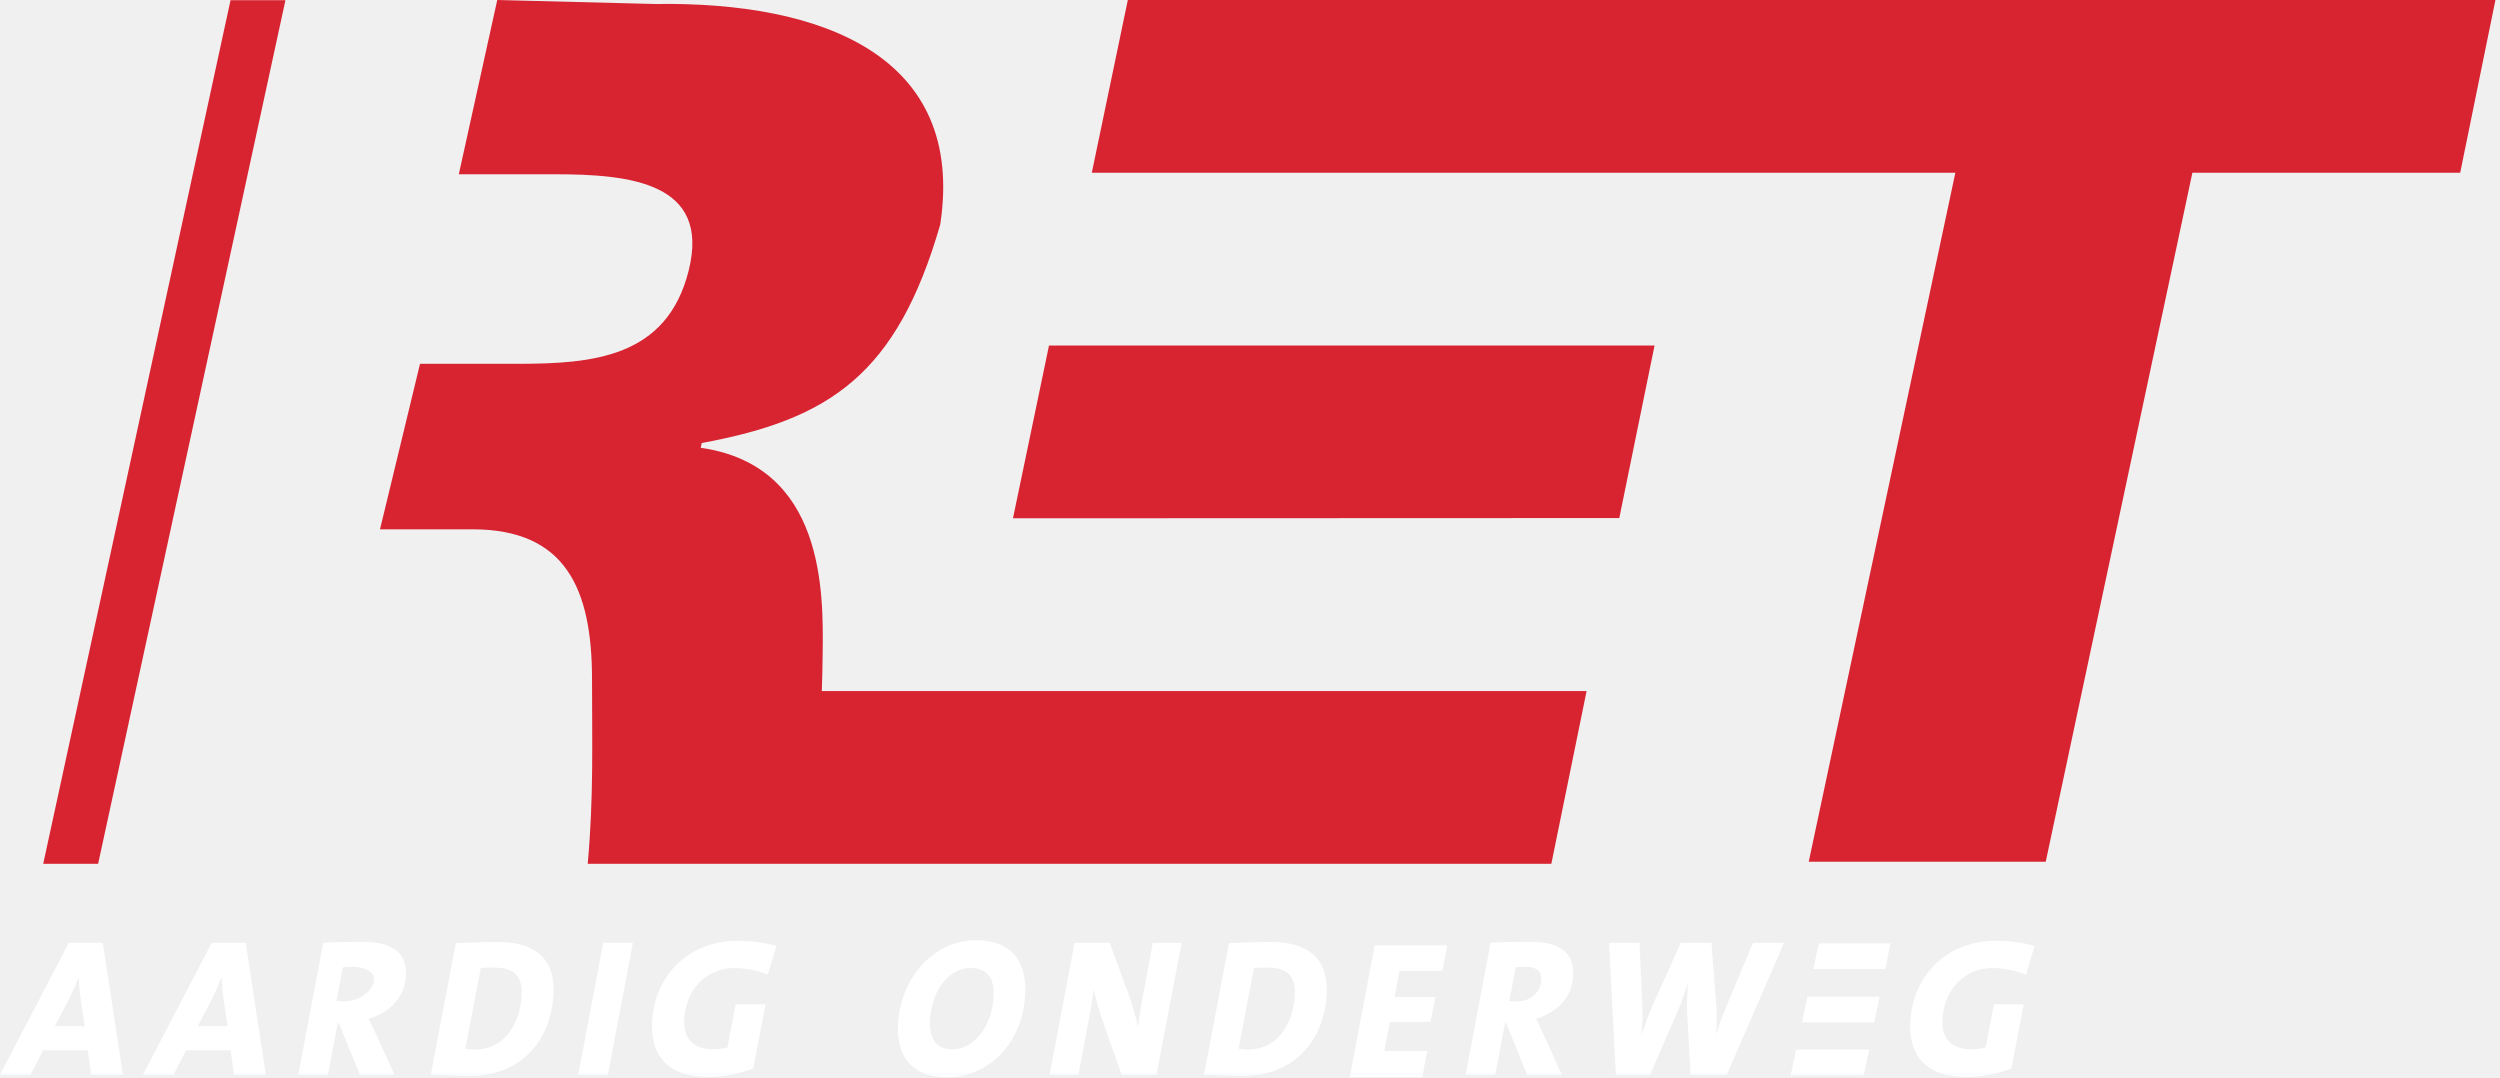
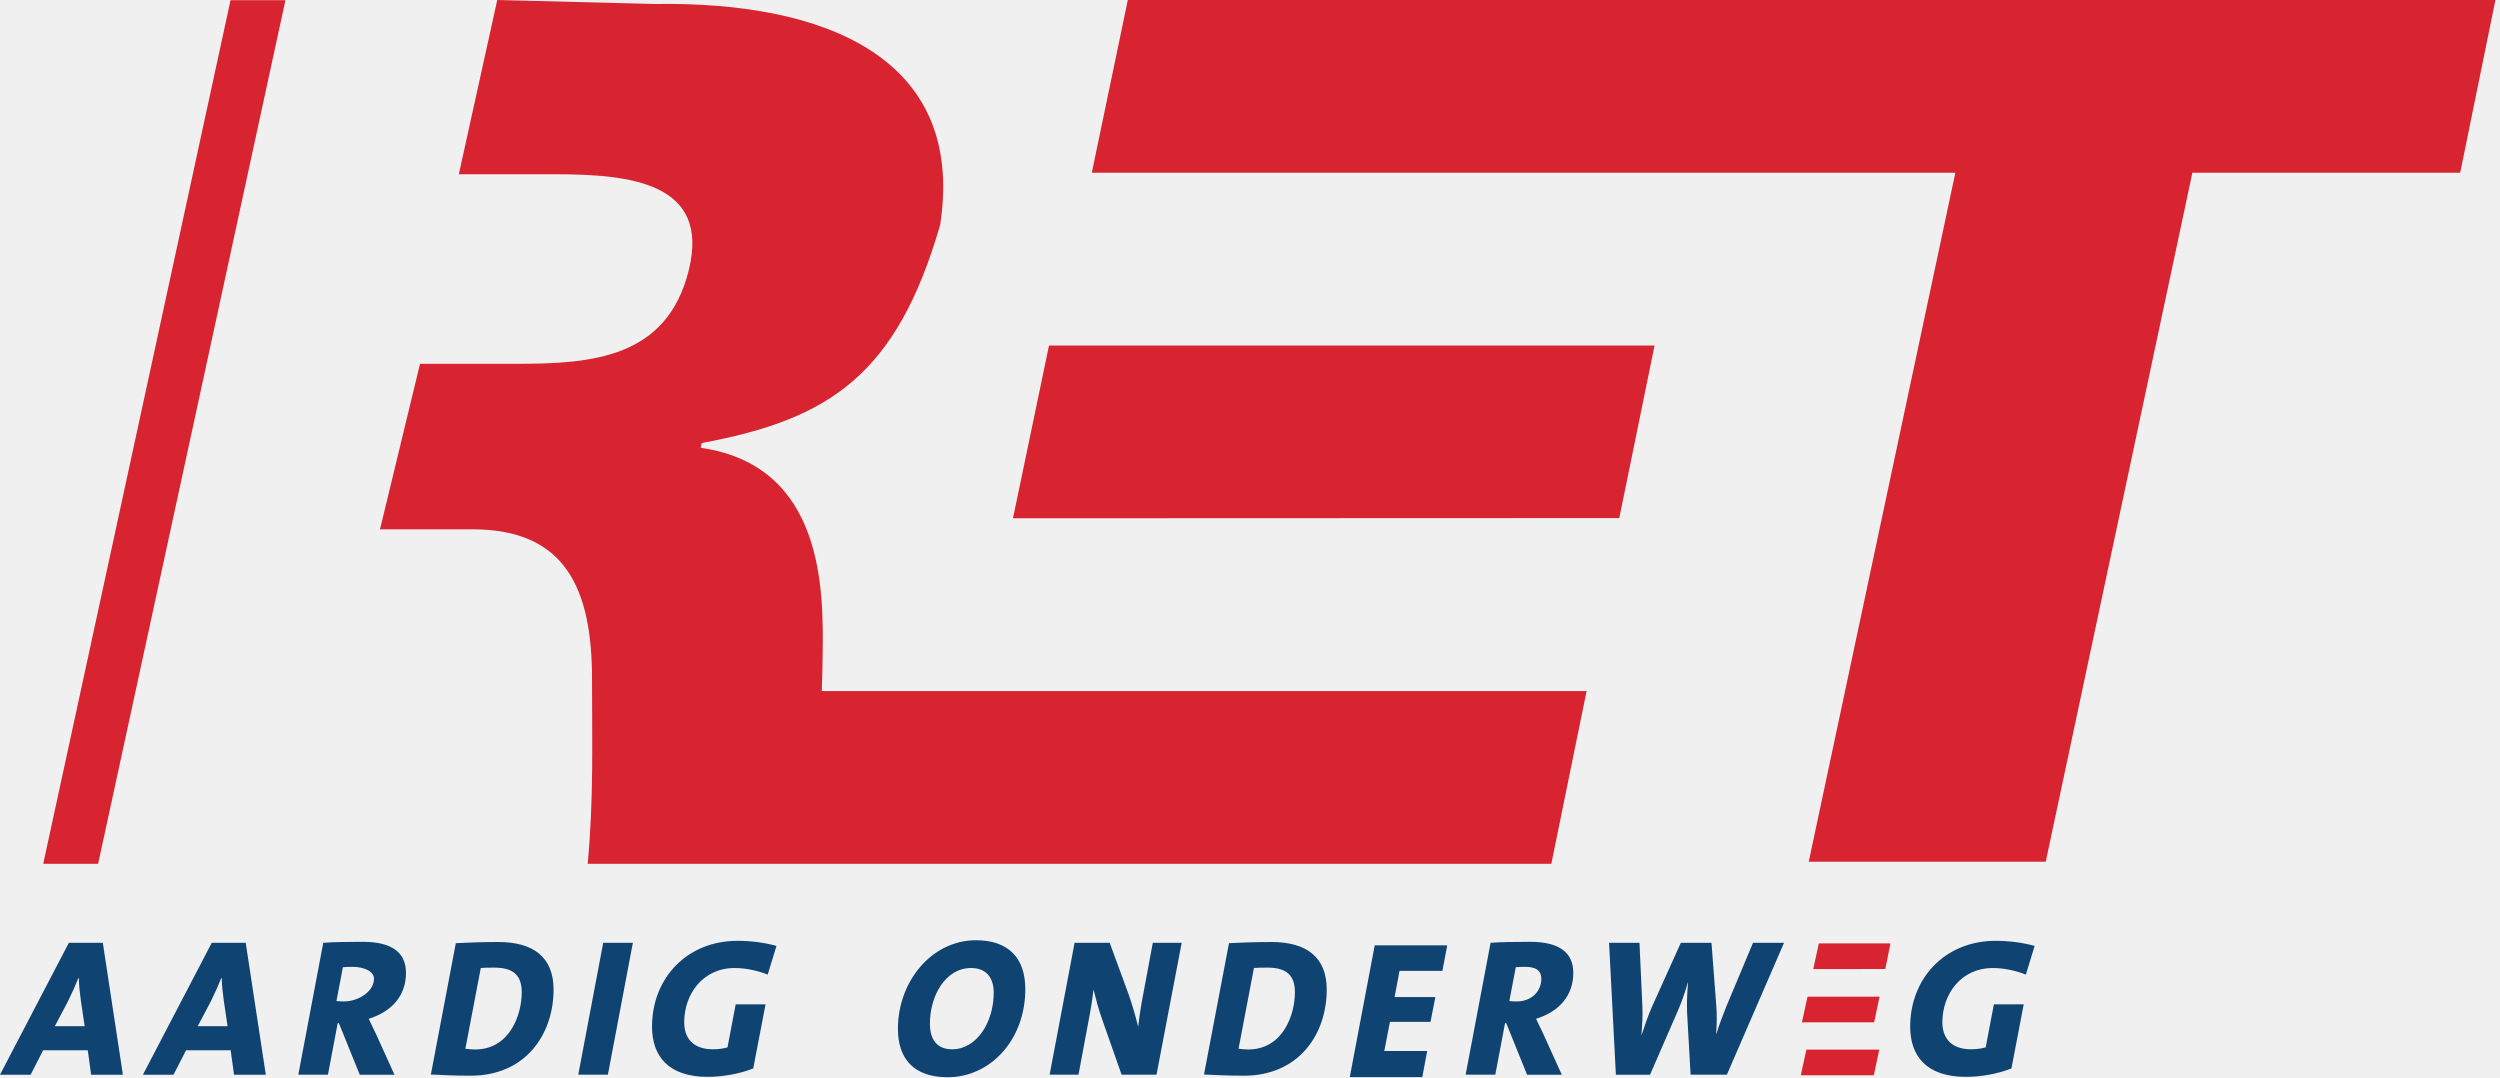
<svg xmlns="http://www.w3.org/2000/svg" width="246" height="106" viewBox="0 0 246 106">
  <g fill="none" fill-rule="evenodd">
-     <path d="M242.08 17H215.73L201.3 84.795h-23.32L192.407 17h-84.974l3.545-17h134.574l-3.47 17z" fill="#D82331" />
-     <path d="M159.338 50.977L162.808 34h-59.586l-3.545 17 59.66-.023" fill="#D82331" />
-     <path d="M45.147 17.147h9.462c7.462 0 15.283.848 13.17 9.426C65.644 35.23 58.29 35.8 50.83 35.8H41.33l-3.937 16.284h9.146c9.076.024 11.717 5.785 11.717 14.772 0 6.155.168 11.64-.425 18.144h94.82l3.47-17H80.866c.038-1.028.07-2.4.085-3.714.073-6.014.208-18.472-12.002-20.223l.1-.47C81.69 41.26 88.244 36.84 92.514 22.12 95.065 5.494 80.89.136 64.475.394L48.93 0l-3.783 17.147zM4.253 85h5.402L28.088.02h-5.403L4.253 85z" fill="#D82331" />
-     <path d="M7.947 98.385c-.096-.71-.172-1.404-.19-2.153h-.04c-.288.713-.634 1.498-1.037 2.31l-1.286 2.438H8.33l-.383-2.595zm1.018 7.366l-.327-2.402H4.243l-1.23 2.403H0l6.776-12.98h3.34l1.977 12.98H8.965zM22.01 98.385c-.097-.71-.174-1.404-.193-2.153h-.04c-.287.713-.632 1.498-1.035 2.31l-1.287 2.438h2.938l-.384-2.595zm1.016 7.366l-.326-2.402h-4.396l-1.23 2.403h-3.012l6.776-12.98h3.34l1.977 12.98h-3.13zM34.66 95.137c-.363 0-.728.02-.92.037l-.633 3.328c.172.02.403.04.73.04 1.44 0 2.963-.983 2.963-2.233 0-.752-1.006-1.173-2.14-1.173zm1.623 5.112c.21.425.46.94.69 1.442l1.843 4.06H35.4l-2.055-5.077h-.115l-.96 5.076h-2.917l2.456-12.98c1.093-.078 2.457-.095 3.896-.095 2.918 0 4.243 1.095 4.243 3.06 0 2.208-1.365 3.803-3.667 4.514zM48.653 95.213c-.615 0-.998 0-1.344.04l-1.516 7.94c.27.04.633.075.94.075 3.494 0 4.606-3.517 4.606-5.612 0-1.52-.65-2.443-2.687-2.443zm-2.342 10.635c-1.572 0-2.762-.06-3.914-.117l2.456-12.922c.998-.056 2.65-.116 4.184-.116 3.456 0 5.434 1.502 5.434 4.673 0 4.386-2.727 8.483-8.16 8.483zM59.816 105.75H56.9l2.456-12.98h2.918l-2.458 12.98M75.542 95.904c-.98-.402-2.19-.65-3.245-.65-3.168 0-4.972 2.592-4.972 5.343 0 1.424.75 2.652 2.822 2.652.5 0 .998-.057 1.44-.19l.805-4.234h2.937l-1.21 6.31c-1.343.537-3.012.826-4.49.826-3.86 0-5.47-2.038-5.47-4.942 0-4.75 3.415-8.442 8.406-8.442 1.324 0 2.668.174 3.84.502l-.864 2.824M95.554 95.253c-2.533 0-4.05 2.75-4.05 5.458 0 1.656.75 2.54 2.19 2.54 2.397 0 4.087-2.634 4.087-5.575 0-1.424-.69-2.422-2.226-2.422zM93.25 106c-3.36 0-4.895-1.845-4.895-4.77 0-4.653 3.323-8.71 7.68-8.71 3.204 0 4.855 1.752 4.855 4.81 0 5.018-3.455 8.67-7.64 8.67zM113.8 105.75h-3.435l-1.94-5.518c-.344-.982-.612-2-.825-2.867-.114 1-.248 1.867-.46 2.944l-1.016 5.44h-2.842l2.458-12.98h3.454l1.862 5.076c.384 1.08.69 2.193.94 3.194.117-1.04.307-2.29.52-3.33l.92-4.94h2.842l-2.478 12.98M124.733 95.213c-.615 0-.998 0-1.345.04l-1.516 7.94c.268.04.634.075.94.075 3.495 0 4.608-3.517 4.608-5.612 0-1.52-.652-2.443-2.687-2.443zm-2.343 10.635c-1.573 0-2.764-.06-3.916-.117l2.458-12.922c.998-.056 2.65-.116 4.185-.116 3.454 0 5.433 1.502 5.433 4.673 0 4.386-2.727 8.483-8.16 8.483zM150.073 95.137c-.364 0-.73.02-.92.037l-.635 3.328c.174.02.403.04.73.04 1.44 0 2.418-.983 2.418-2.233 0-.752-.46-1.173-1.593-1.173zm1.076 5.112c.21.425.46.94.69 1.442l1.842 4.06h-3.417l-2.054-5.077h-.113l-.96 5.076h-2.918l2.455-12.98c1.097-.078 2.458-.095 3.898-.095 2.917 0 4.24 1.095 4.24 3.06 0 2.208-1.36 3.803-3.664 4.514zM169.924 105.75h-3.57l-.344-6.115c-.038-.884 0-1.886.094-2.96h-.02c-.287 1-.612 1.943-1.017 2.863l-2.703 6.213h-3.362l-.67-12.98h2.993l.288 6.33c.037.845-.02 1.786-.096 2.727h.02c.305-.904.596-1.788.978-2.672l2.878-6.384h3.016l.48 6.268c.055.75.055 1.71-.02 2.694h.02c.324-1.002.65-1.885.996-2.73l2.61-6.23h3.053l-5.626 12.98M199.345 95.904c-.98-.402-2.188-.65-3.244-.65-3.167 0-4.972 2.592-4.972 5.343 0 1.424.75 2.652 2.824 2.652.5 0 .996-.057 1.44-.19l.804-4.234h2.936l-1.208 6.31c-1.343.537-3.012.826-4.492.826-3.86 0-5.47-2.038-5.47-4.942 0-4.75 3.416-8.442 8.407-8.442 1.323 0 2.667.174 3.837.502l-.862 2.824M185.516 95.352l-7.09.003.547-2.526h7.046M184.952 98.075h-7.093l-.55 2.526s3.376 0 5.063-.002h2.044M183.92 103.28h-7.17l-.55 2.525h7.186M141.93 95.536h-4.22l-.48 2.577h4.01l-.48 2.44h-3.99l-.558 2.865h4.222l-.48 2.574h-7.137l2.456-12.974h7.137l-.48 2.518" fill="#FFF" />
+     <polygon fill="#D82331" points="242.08 17 215.73 17 201.3 84.795 177.98 84.795 192.407 17 107.433 17 110.978 0 245.552 0 242.082 17" />
+     <polyline fill="#D82331" points="159.338 50.977 162.808 34 103.222 34 99.677 51 159.337 50.977" />
+     <path fill="#D82331" fill-rule="nonzero" d="M45.147,17.147 L54.609,17.147 C62.071,17.147 69.892,17.995 67.779,26.573 C65.644,35.23 58.29,35.8 50.83,35.8 L41.33,35.8 L37.393,52.084 L46.539,52.084 C55.615,52.108 58.256,57.869 58.256,66.856 C58.256,73.011 58.424,78.496 57.831,85 L152.651,85 L156.121,68 L80.866,68 C80.904,66.972 80.936,65.6 80.951,64.286 C81.024,58.272 81.159,45.814 68.949,44.063 L69.049,43.593 C81.69,41.26 88.244,36.84 92.514,22.12 C95.065,5.494 80.89,0.136 64.475,0.394 L48.93,0 L45.147,17.147 Z M4.253,85 L9.655,85 L28.088,0.02 L22.685,0.02 L4.253,85 Z" />
+     <path fill="#0E4372" fill-rule="nonzero" d="M7.947,98.385 C7.851,97.675 7.775,96.981 7.757,96.232 L7.717,96.232 C7.429,96.945 7.083,97.73 6.68,98.542 L5.394,100.98 L8.33,100.98 L7.947,98.385 Z M8.965,105.751 L8.638,103.349 L4.243,103.349 L3.013,105.752 L0,105.752 L6.776,92.772 L10.116,92.772 L12.093,105.752 L8.965,105.752 L8.965,105.751 Z M22.01,98.385 C21.913,97.675 21.836,96.981 21.817,96.232 L21.777,96.232 C21.49,96.945 21.145,97.73 20.742,98.542 L19.455,100.98 L22.393,100.98 L22.009,98.385 L22.01,98.385 Z M23.026,105.751 L22.7,103.349 L18.304,103.349 L17.074,105.752 L14.062,105.752 L20.838,92.772 L24.178,92.772 L26.155,105.752 L23.025,105.752 L23.026,105.751 Z M34.66,95.137 C34.297,95.137 33.932,95.157 33.74,95.174 L33.107,98.502 C33.279,98.522 33.51,98.542 33.837,98.542 C35.277,98.542 36.8,97.559 36.8,96.309 C36.8,95.557 35.794,95.136 34.66,95.136 L34.66,95.137 Z M36.283,100.249 C36.493,100.674 36.743,101.189 36.973,101.691 L38.816,105.751 L35.4,105.751 L33.345,100.674 L33.23,100.674 L32.27,105.75 L29.353,105.75 L31.809,92.77 C32.902,92.692 34.266,92.675 35.705,92.675 C38.623,92.675 39.948,93.77 39.948,95.735 C39.948,97.943 38.583,99.538 36.281,100.249 L36.283,100.249 Z M48.653,95.213 C48.038,95.213 47.655,95.213 47.309,95.253 L45.793,103.193 C46.063,103.233 46.426,103.268 46.733,103.268 C50.227,103.268 51.339,99.751 51.339,97.656 C51.339,96.136 50.689,95.213 48.652,95.213 L48.653,95.213 Z M46.311,105.848 C44.739,105.848 43.549,105.788 42.397,105.731 L44.853,92.809 C45.851,92.753 47.503,92.693 49.037,92.693 C52.493,92.693 54.471,94.195 54.471,97.366 C54.471,101.752 51.744,105.849 46.311,105.849 L46.311,105.848 Z M59.816,105.75 L56.9,105.75 L59.356,92.77 L62.274,92.77 L59.816,105.75 Z M75.542,95.904 C74.562,95.502 73.352,95.254 72.297,95.254 C69.129,95.254 67.325,97.846 67.325,100.597 C67.325,102.021 68.075,103.249 70.147,103.249 C70.647,103.249 71.145,103.192 71.587,103.059 L72.392,98.825 L75.329,98.825 L74.119,105.135 C72.776,105.672 71.107,105.961 69.629,105.961 C65.769,105.961 64.159,103.923 64.159,101.019 C64.159,96.269 67.574,92.577 72.565,92.577 C73.889,92.577 75.233,92.751 76.405,93.079 L75.541,95.903 L75.542,95.904 Z M95.554,95.253 C93.021,95.253 91.504,98.003 91.504,100.711 C91.504,102.367 92.254,103.251 93.694,103.251 C96.091,103.251 97.781,100.617 97.781,97.676 C97.781,96.252 97.091,95.254 95.555,95.254 L95.554,95.253 Z M93.25,106 C89.89,106 88.355,104.155 88.355,101.23 C88.355,96.577 91.678,92.52 96.035,92.52 C99.239,92.52 100.89,94.272 100.89,97.33 C100.89,102.348 97.435,106 93.25,106 Z M113.8,105.75 L110.365,105.75 L108.425,100.232 C108.081,99.25 107.813,98.232 107.6,97.365 C107.486,98.365 107.352,99.232 107.14,100.309 L106.124,105.749 L103.282,105.749 L105.74,92.769 L109.194,92.769 L111.056,97.845 C111.44,98.925 111.746,100.038 111.996,101.039 C112.113,99.999 112.303,98.749 112.516,97.709 L113.436,92.769 L116.278,92.769 L113.8,105.749 L113.8,105.75 Z M124.733,95.213 C124.118,95.213 123.735,95.213 123.388,95.253 L121.872,103.193 C122.14,103.233 122.506,103.268 122.812,103.268 C126.307,103.268 127.42,99.751 127.42,97.656 C127.42,96.136 126.768,95.213 124.733,95.213 Z M122.39,105.848 C120.817,105.848 119.626,105.788 118.474,105.731 L120.932,92.809 C121.93,92.753 123.582,92.693 125.117,92.693 C128.571,92.693 130.55,94.195 130.55,97.366 C130.55,101.752 127.823,105.849 122.39,105.849 L122.39,105.848 Z M150.073,95.137 C149.709,95.137 149.343,95.157 149.153,95.174 L148.518,98.502 C148.692,98.522 148.921,98.542 149.248,98.542 C150.688,98.542 151.666,97.559 151.666,96.309 C151.666,95.557 151.206,95.136 150.073,95.136 L150.073,95.137 Z M151.149,100.249 C151.359,100.674 151.609,101.189 151.839,101.691 L153.681,105.751 L150.264,105.751 L148.21,100.674 L148.097,100.674 L147.137,105.75 L144.219,105.75 L146.674,92.77 C147.771,92.692 149.132,92.675 150.572,92.675 C153.489,92.675 154.812,93.77 154.812,95.735 C154.812,97.943 153.452,99.538 151.148,100.249 L151.149,100.249 Z M169.924,105.75 L166.354,105.75 L166.01,99.635 C165.972,98.751 166.01,97.749 166.104,96.675 L166.084,96.675 C165.797,97.675 165.472,98.618 165.067,99.538 L162.364,105.751 L159.002,105.751 L158.332,92.771 L161.325,92.771 L161.613,99.101 C161.65,99.946 161.593,100.887 161.517,101.828 L161.537,101.828 C161.842,100.924 162.133,100.04 162.515,99.156 L165.393,92.772 L168.409,92.772 L168.889,99.04 C168.944,99.79 168.944,100.75 168.869,101.734 L168.889,101.734 C169.213,100.732 169.539,99.849 169.885,99.004 L172.495,92.774 L175.548,92.774 L169.922,105.754 L169.924,105.75 Z M199.345,95.904 C198.365,95.502 197.157,95.254 196.101,95.254 C192.934,95.254 191.129,97.846 191.129,100.597 C191.129,102.021 191.879,103.249 193.953,103.249 C194.453,103.249 194.949,103.192 195.393,103.059 L196.197,98.825 L199.133,98.825 L197.925,105.135 C196.582,105.672 194.913,105.961 193.433,105.961 C189.573,105.961 187.963,103.923 187.963,101.019 C187.963,96.269 191.379,92.577 196.37,92.577 C197.693,92.577 199.037,92.751 200.207,93.079 L199.345,95.903 L199.345,95.904 Z M141.93,95.536 L137.71,95.536 L137.23,98.113 L141.24,98.113 L140.76,100.553 L136.77,100.553 L136.212,103.418 L140.434,103.418 L139.954,105.992 L132.817,105.992 L135.273,93.018 L142.41,93.018 L141.93,95.536 Z" />
+     <polygon fill="#D82331" fill-rule="nonzero" points="185.516 95.352 178.426 95.355 178.973 92.829 186.019 92.829" />
+     <path fill="#D82331" fill-rule="nonzero" d="M184.952,98.075 L177.859,98.075 L177.309,100.601 C177.309,100.601 180.685,100.601 182.372,100.599 L184.416,100.599 L184.952,98.075 Z" />
+     <polygon fill="#D82331" fill-rule="nonzero" points="184.92 103.28 177.75 103.28 177.2 105.805 184.386 105.805" />
  </g>
</svg>
